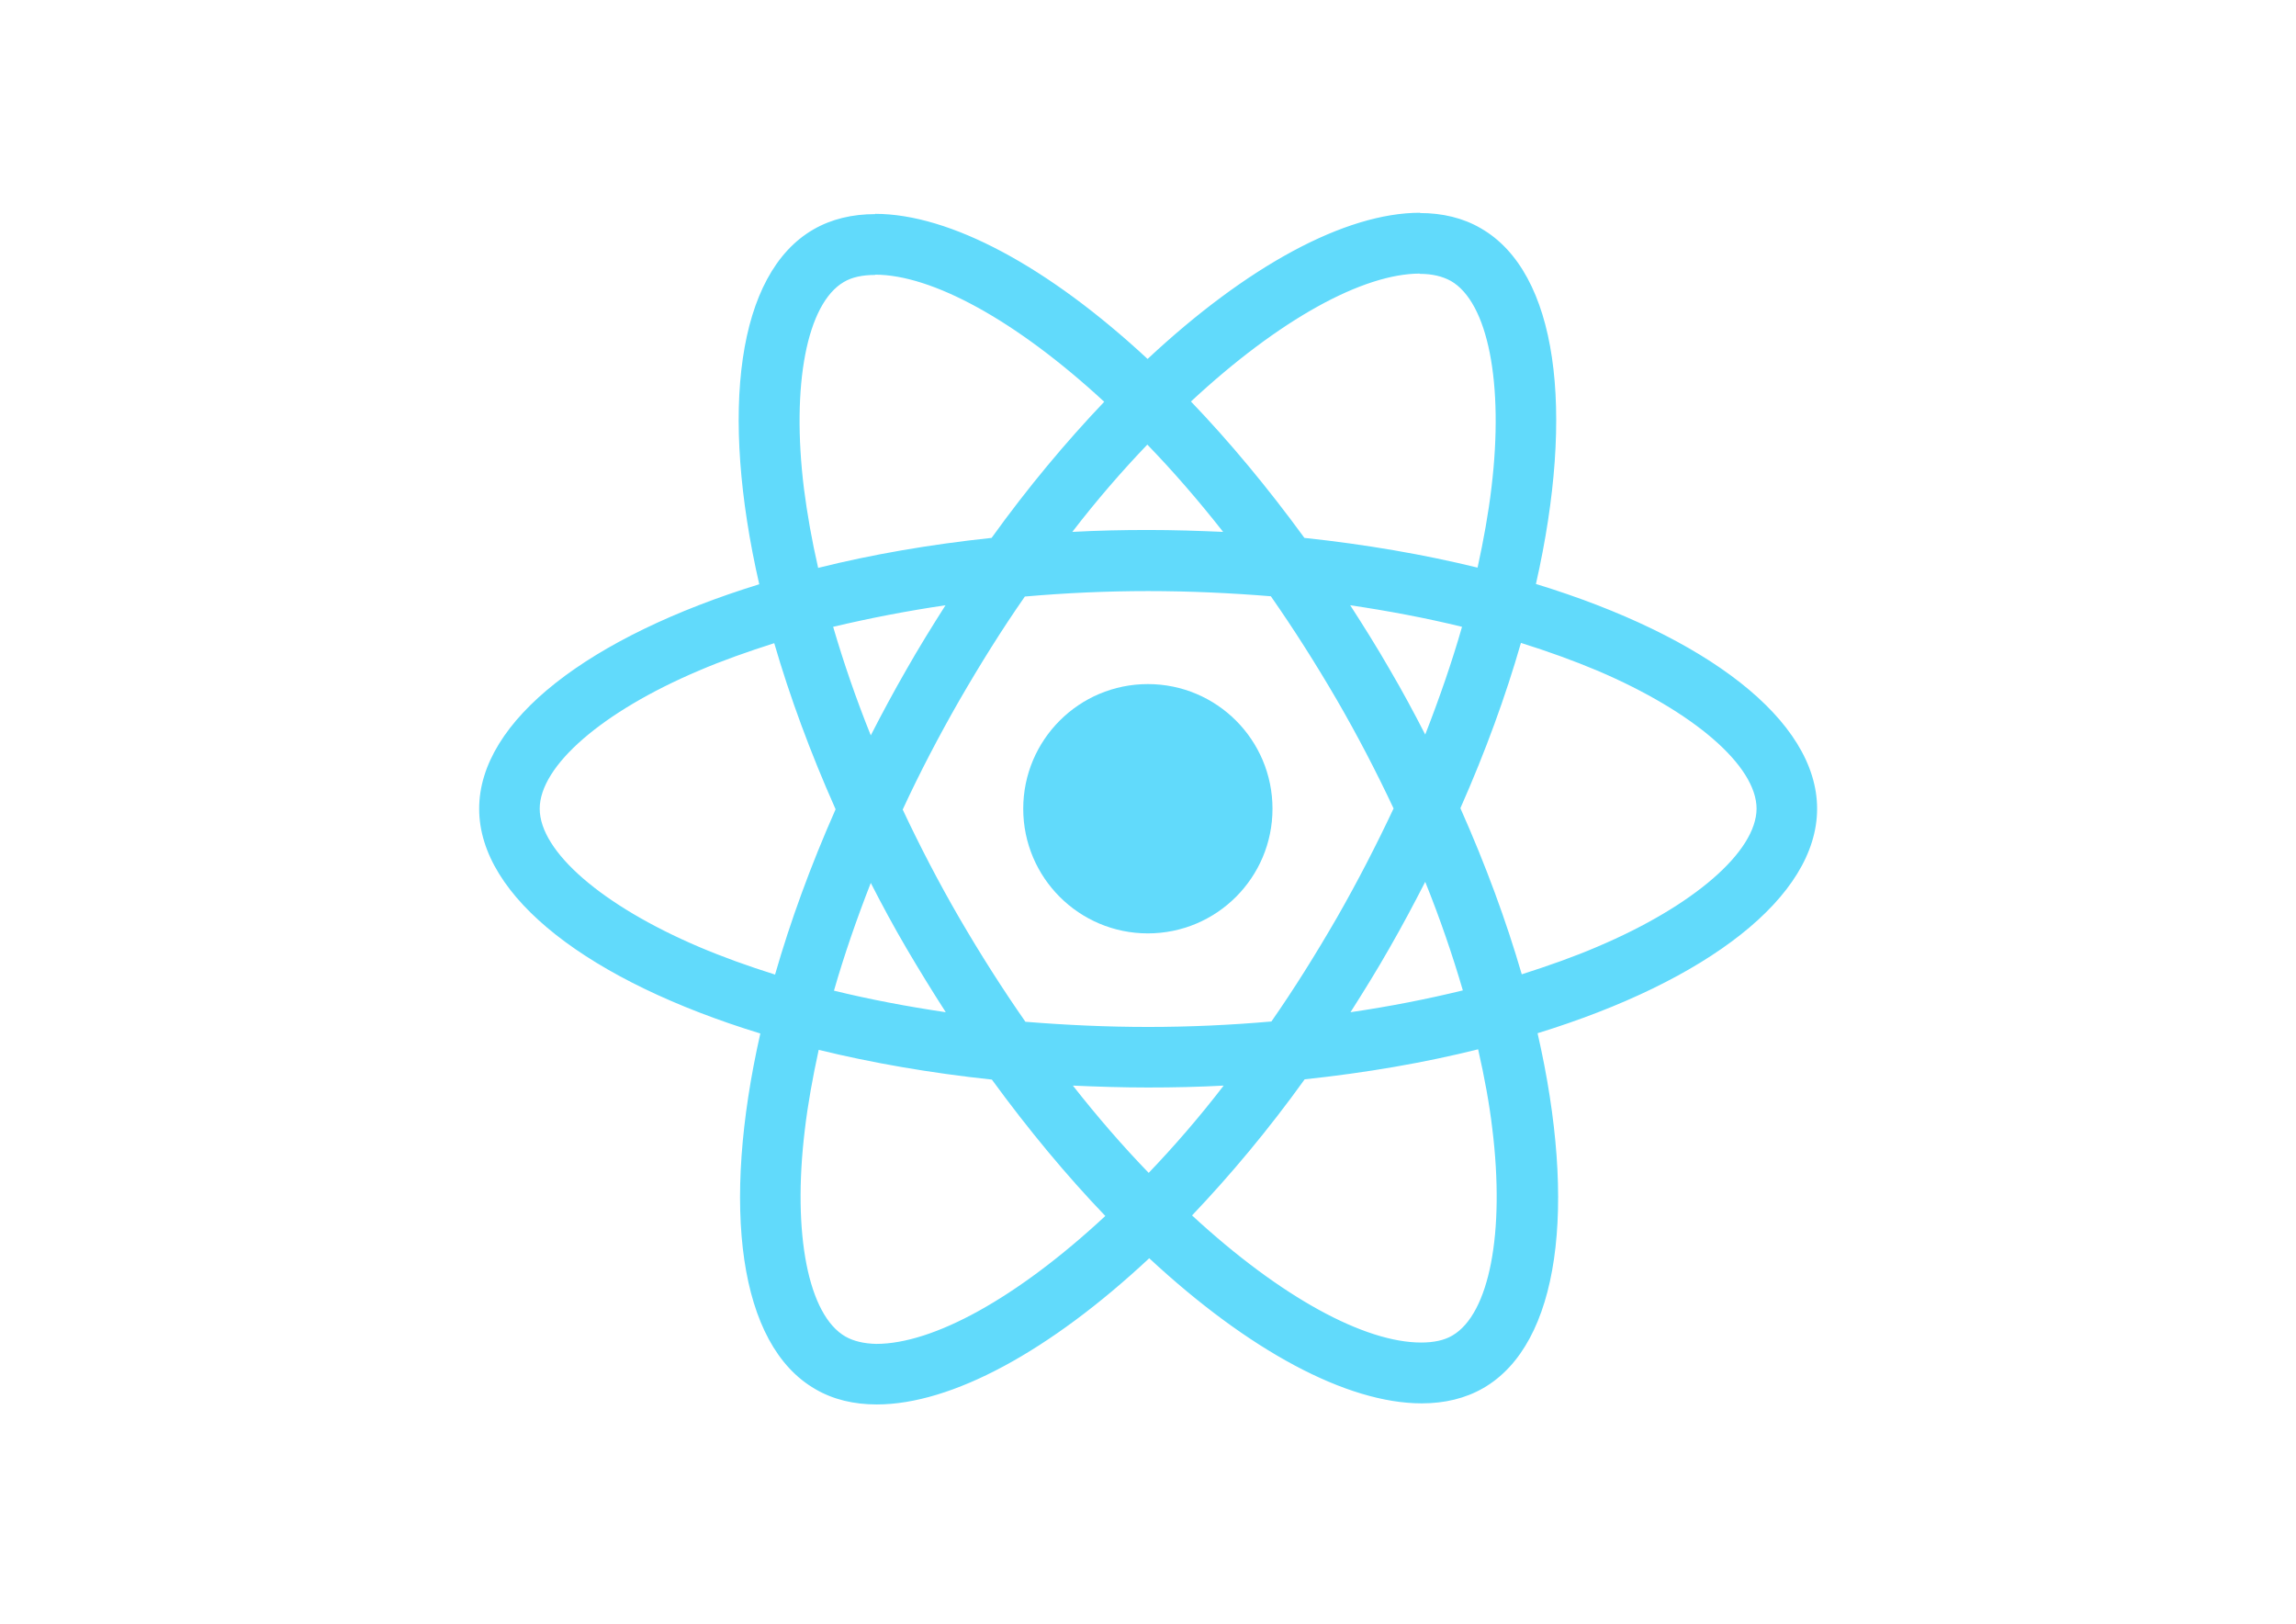
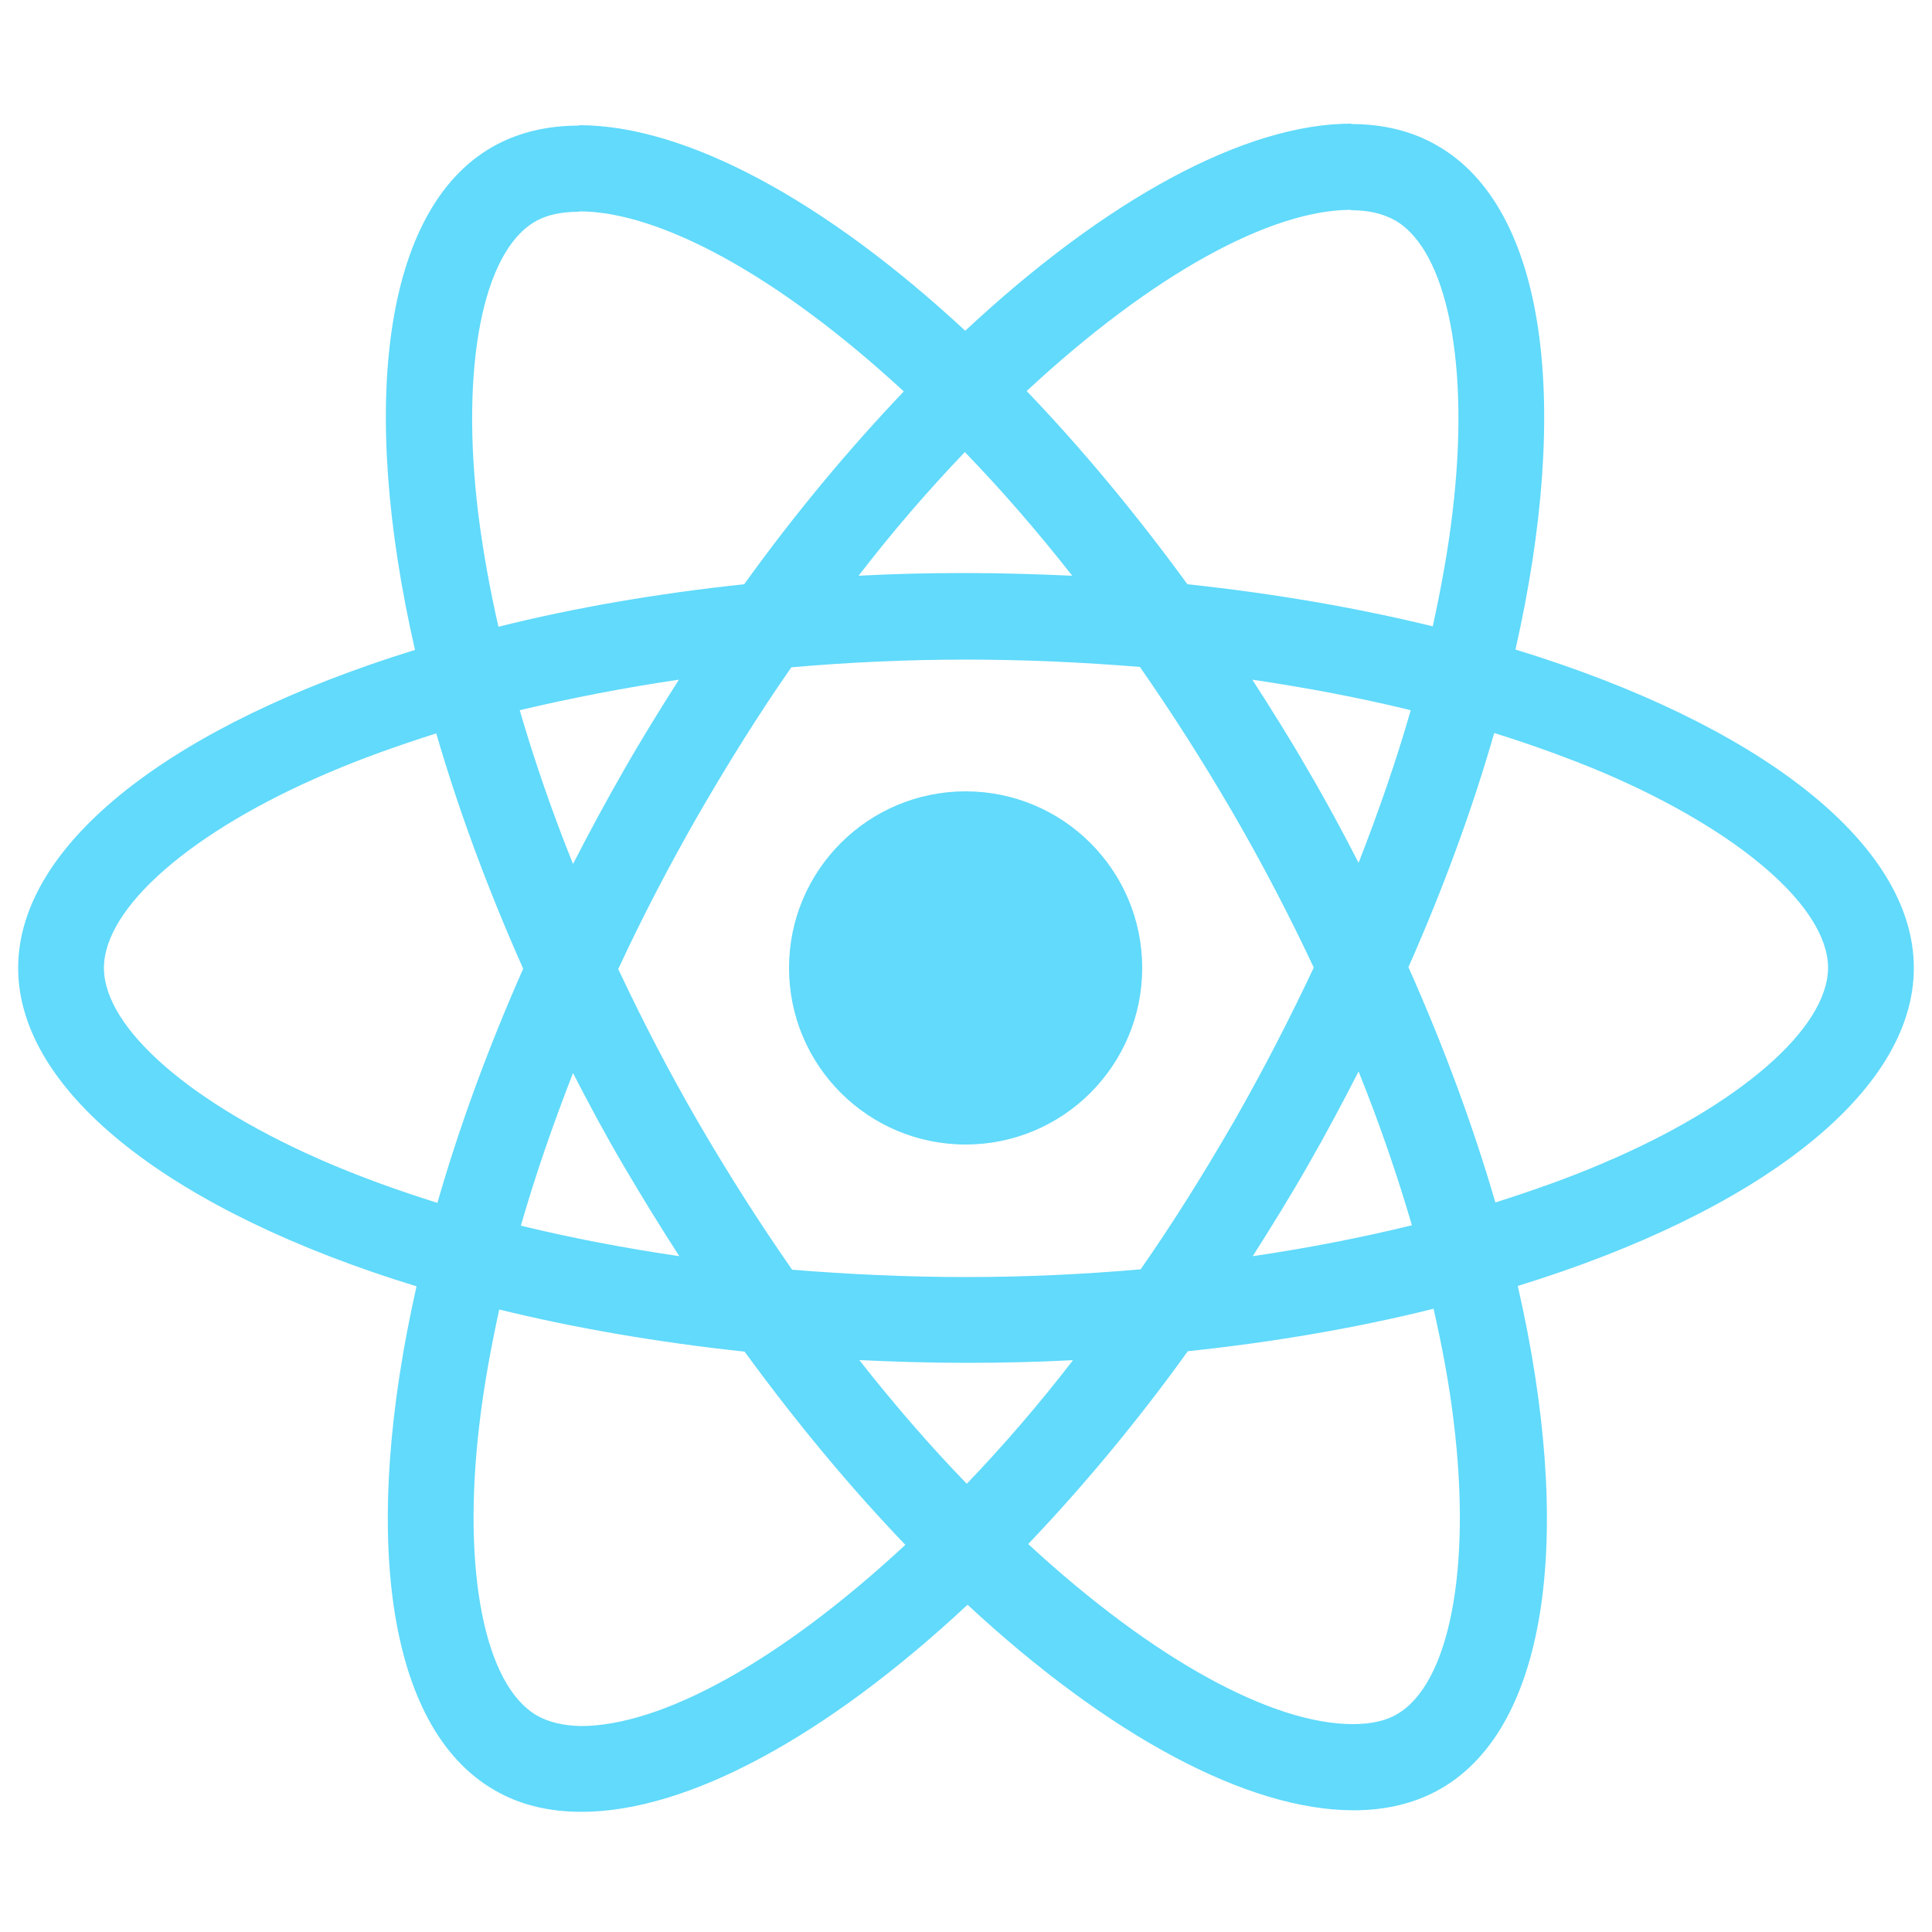
- <svg xmlns="http://www.w3.org/2000/svg" viewBox="0 0 841.9 595.3">
-   <g fill="#61DAFB">
-     <path d="M666.3 296.5c0-32.5-40.7-63.3-103.1-82.4 14.4-63.6 8-114.2-20.2-130.4-6.5-3.8-14.1-5.6-22.4-5.6v22.3c4.6 0 8.3.9 11.4 2.6 13.6 7.8 19.5 37.5 14.9 75.7-1.1 9.4-2.9 19.3-5.1 29.4-19.6-4.8-41-8.5-63.5-10.9-13.5-18.5-27.5-35.3-41.6-50 32.6-30.3 63.2-46.9 84-46.9V78c-27.5 0-63.5 19.6-99.9 53.6-36.4-33.8-72.4-53.2-99.9-53.2v22.3c20.7 0 51.4 16.5 84 46.6-14 14.7-28 31.4-41.3 49.9-22.6 2.4-44 6.1-63.6 11-2.3-10-4-19.7-5.2-29-4.7-38.2 1.1-67.9 14.6-75.8 3-1.8 6.9-2.6 11.5-2.6V78.5c-8.4 0-16 1.8-22.6 5.6-28.1 16.2-34.4 66.7-19.9 130.1-62.2 19.2-102.7 49.9-102.7 82.3 0 32.5 40.7 63.3 103.1 82.4-14.4 63.6-8 114.2 20.2 130.4 6.5 3.8 14.1 5.6 22.5 5.6 27.5 0 63.5-19.6 99.9-53.6 36.4 33.8 72.4 53.2 99.9 53.2 8.4 0 16-1.8 22.6-5.6 28.1-16.2 34.4-66.7 19.9-130.1 62-19.1 102.5-49.9 102.5-82.3zm-130.2-66.7c-3.7 12.9-8.3 26.2-13.5 39.5-4.1-8-8.4-16-13.1-24-4.6-8-9.5-15.8-14.4-23.4 14.2 2.1 27.9 4.7 41 7.9zm-45.8 106.5c-7.8 13.5-15.8 26.3-24.1 38.2-14.9 1.3-30 2-45.2 2-15.1 0-30.2-.7-45-1.9-8.3-11.9-16.4-24.6-24.2-38-7.6-13.1-14.5-26.4-20.8-39.8 6.2-13.4 13.2-26.8 20.7-39.9 7.8-13.5 15.8-26.3 24.1-38.2 14.9-1.3 30-2 45.2-2 15.1 0 30.2.7 45 1.9 8.3 11.9 16.4 24.6 24.2 38 7.6 13.1 14.5 26.4 20.8 39.8-6.3 13.4-13.2 26.8-20.7 39.9zm32.3-13c5.4 13.4 10 26.8 13.8 39.8-13.1 3.2-26.9 5.9-41.2 8 4.9-7.7 9.8-15.6 14.4-23.7 4.6-8 8.9-16.1 13-24.1zM421.2 430c-9.3-9.6-18.6-20.3-27.8-32 9 .4 18.2.7 27.5.7 9.4 0 18.7-.2 27.8-.7-9 11.7-18.3 22.4-27.5 32zm-74.4-58.9c-14.2-2.1-27.9-4.7-41-7.9 3.7-12.9 8.3-26.2 13.5-39.5 4.1 8 8.4 16 13.1 24 4.7 8 9.5 15.8 14.4 23.4zM420.7 163c9.3 9.6 18.6 20.3 27.8 32-9-.4-18.2-.7-27.5-.7-9.4 0-18.7.2-27.8.7 9-11.7 18.3-22.4 27.5-32zm-74 58.9c-4.9 7.7-9.8 15.6-14.4 23.7-4.6 8-8.9 16-13 24-5.4-13.4-10-26.8-13.8-39.8 13.1-3.1 26.9-5.8 41.2-7.9zm-90.5 125.2c-35.4-15.1-58.3-34.9-58.3-50.6 0-15.7 22.9-35.6 58.3-50.6 8.6-3.7 18-7 27.7-10.1 5.7 19.6 13.2 40 22.5 60.9-9.2 20.8-16.6 41.1-22.2 60.6-9.9-3.1-19.3-6.5-28-10.2zM310 490c-13.6-7.8-19.5-37.5-14.9-75.7 1.1-9.4 2.9-19.3 5.1-29.4 19.6 4.8 41 8.5 63.5 10.9 13.5 18.5 27.5 35.3 41.6 50-32.6 30.3-63.2 46.9-84 46.9-4.5-.1-8.3-1-11.3-2.7zm237.2-76.2c4.7 38.2-1.1 67.9-14.6 75.8-3 1.8-6.9 2.6-11.5 2.6-20.7 0-51.4-16.5-84-46.6 14-14.7 28-31.4 41.3-49.9 22.6-2.4 44-6.1 63.6-11 2.3 10.1 4.1 19.8 5.2 29.1zm38.5-66.7c-8.6 3.7-18 7-27.7 10.1-5.7-19.6-13.2-40-22.5-60.9 9.2-20.8 16.6-41.1 22.2-60.6 9.9 3.1 19.3 6.5 28.1 10.2 35.4 15.1 58.3 34.9 58.3 50.6-.1 15.7-23 35.6-58.4 50.6zM320.8 78.4z" />
-     <circle cx="420.9" cy="296.5" r="45.7" />
-     <path d="M520.5 78.1z" />
+ <svg xmlns="http://www.w3.org/2000/svg" width="500" height="500" viewBox="0 0 500 500">
+   <g fill="#61DAFB" transform="translate(4 32)">
+     <path d="M491.3,218.5 C491.3,186 450.6,155.2 388.2,136.1 C402.6,72.5 396.2,21.9 368,5.7 C361.5,1.9 353.9,0.1 345.6,0.1 L345.6,22.4 C350.2,22.4 353.9,23.3 357,25 C370.6,32.8 376.5,62.5 371.9,100.7 C370.8,110.1 369,120 366.8,130.1 C347.2,125.3 325.8,121.6 303.3,119.2 C289.8,100.7 275.8,83.9 261.7,69.2 C294.3,38.9 324.9,22.3 345.7,22.3 L345.7,0 C318.2,0 282.2,19.6 245.8,53.6 C209.4,19.8 173.4,0.4 145.9,0.4 L145.9,22.7 C166.6,22.7 197.3,39.2 229.9,69.3 C215.9,84 201.9,100.7 188.6,119.2 C166,121.6 144.6,125.3 125,130.2 C122.7,120.2 121,110.5 119.8,101.2 C115.1,63 120.9,33.3 134.4,25.4 C137.4,23.6 141.3,22.8 145.9,22.8 L145.9,0.5 C137.5,0.5 129.9,2.3 123.3,6.1 C95.2,22.3 88.9,72.8 103.4,136.2 C41.2,155.4 0.7,186.1 0.7,218.5 C0.7,251 41.4,281.8 103.8,300.9 C89.4,364.5 95.8,415.1 124,431.3 C130.5,435.1 138.1,436.9 146.5,436.9 C174,436.9 210,417.3 246.4,383.3 C282.8,417.1 318.8,436.5 346.3,436.5 C354.7,436.5 362.3,434.7 368.9,430.9 C397,414.7 403.3,364.2 388.8,300.8 C450.8,281.7 491.3,250.9 491.3,218.5 Z M361.1,151.8 C357.4,164.7 352.8,178 347.6,191.3 C343.5,183.3 339.2,175.3 334.5,167.3 C329.9,159.3 325,151.5 320.1,143.9 C334.3,146 348,148.6 361.1,151.8 Z M315.3,258.3 C307.5,271.8 299.5,284.6 291.2,296.5 C276.3,297.8 261.2,298.5 246,298.5 C230.9,298.5 215.8,297.8 201,296.6 C192.7,284.7 184.6,272 176.8,258.6 C169.2,245.5 162.3,232.2 156,218.8 C162.2,205.4 169.2,192 176.7,178.9 C184.5,165.4 192.5,152.6 200.8,140.7 C215.7,139.4 230.8,138.7 246,138.7 C261.1,138.7 276.2,139.4 291,140.6 C299.3,152.5 307.4,165.2 315.2,178.6 C322.8,191.7 329.7,205 336,218.4 C329.7,231.8 322.8,245.2 315.3,258.3 Z M347.6,245.3 C353,258.7 357.6,272.1 361.4,285.1 C348.3,288.3 334.5,291 320.2,293.1 C325.1,285.4 330,277.5 334.6,269.4 C339.2,261.4 343.5,253.3 347.6,245.3 Z M246.2,352 C236.9,342.4 227.6,331.7 218.4,320 C227.4,320.4 236.6,320.7 245.9,320.7 C255.3,320.7 264.6,320.5 273.7,320 C264.7,331.7 255.4,342.4 246.2,352 Z M171.8,293.1 C157.6,291 143.9,288.4 130.8,285.2 C134.5,272.3 139.1,259 144.3,245.7 C148.4,253.7 152.7,261.7 157.4,269.7 C162.1,277.7 166.9,285.5 171.8,293.1 Z M245.7,85 C255,94.6 264.3,105.3 273.5,117 C264.5,116.6 255.3,116.3 246,116.3 C236.6,116.3 227.3,116.5 218.2,117 C227.2,105.3 236.5,94.6 245.7,85 Z M171.7,143.9 C166.8,151.6 161.9,159.5 157.3,167.6 C152.7,175.6 148.4,183.6 144.3,191.6 C138.9,178.2 134.3,164.8 130.5,151.8 C143.6,148.7 157.4,146 171.7,143.9 Z M81.2,269.1 C45.8,254 22.9,234.2 22.9,218.5 C22.9,202.8 45.8,182.9 81.2,167.9 C89.8,164.2 99.2,160.9 108.9,157.8 C114.6,177.4 122.1,197.8 131.4,218.7 C122.2,239.5 114.8,259.8 109.2,279.3 C99.3,276.2 89.9,272.8 81.2,269.1 Z M135,412 C121.4,404.2 115.5,374.5 120.1,336.3 C121.2,326.9 123,317 125.2,306.9 C144.8,311.7 166.2,315.4 188.7,317.8 C202.2,336.3 216.2,353.1 230.3,367.8 C197.7,398.1 167.1,414.7 146.3,414.7 C141.8,414.6 138,413.7 135,412 Z M372.2,335.8 C376.9,374 371.1,403.7 357.6,411.6 C354.6,413.4 350.7,414.2 346.1,414.2 C325.4,414.2 294.7,397.7 262.1,367.6 C276.1,352.9 290.1,336.2 303.4,317.7 C326,315.3 347.4,311.6 367,306.7 C369.3,316.8 371.1,326.5 372.2,335.8 Z M410.7,269.1 C402.1,272.8 392.7,276.1 383,279.2 C377.3,259.6 369.8,239.2 360.5,218.3 C369.7,197.5 377.1,177.2 382.7,157.7 C392.6,160.8 402,164.2 410.8,167.9 C446.2,183 469.1,202.8 469.1,218.5 C469,234.2 446.1,254.1 410.7,269.1 Z" />
+     <circle cx="245.9" cy="218.5" r="45.7" />
  </g>
</svg>
